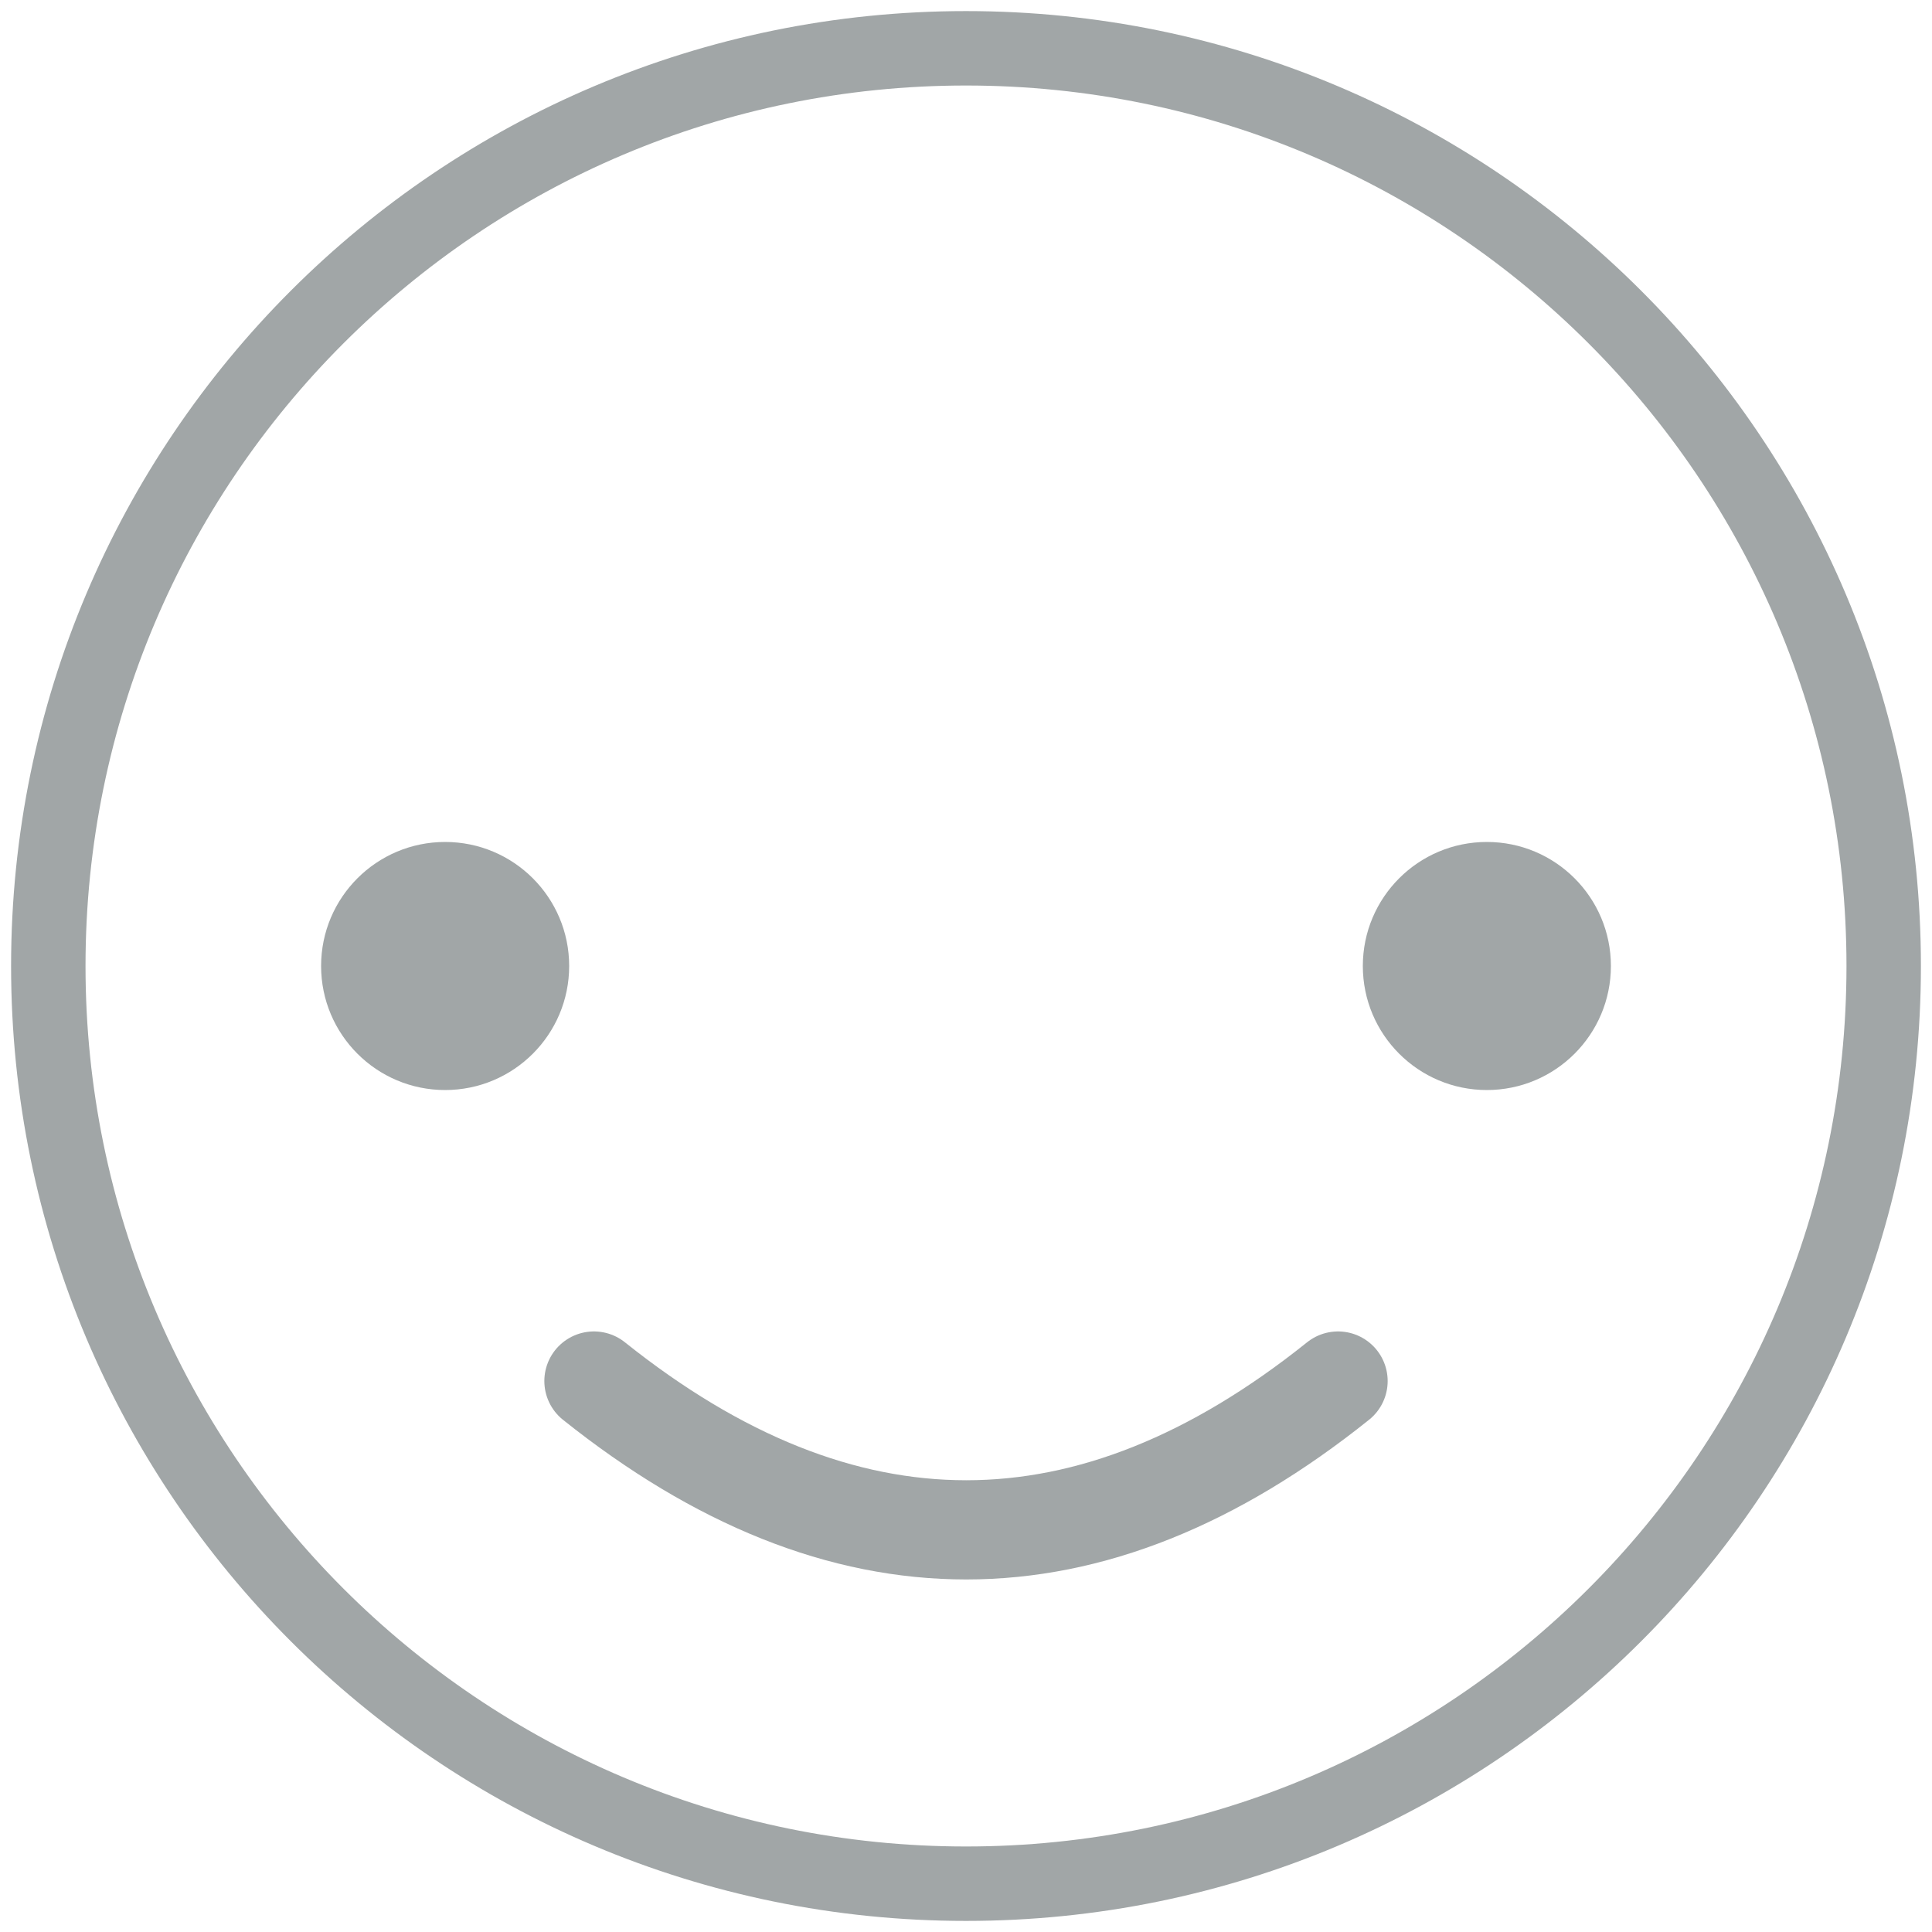
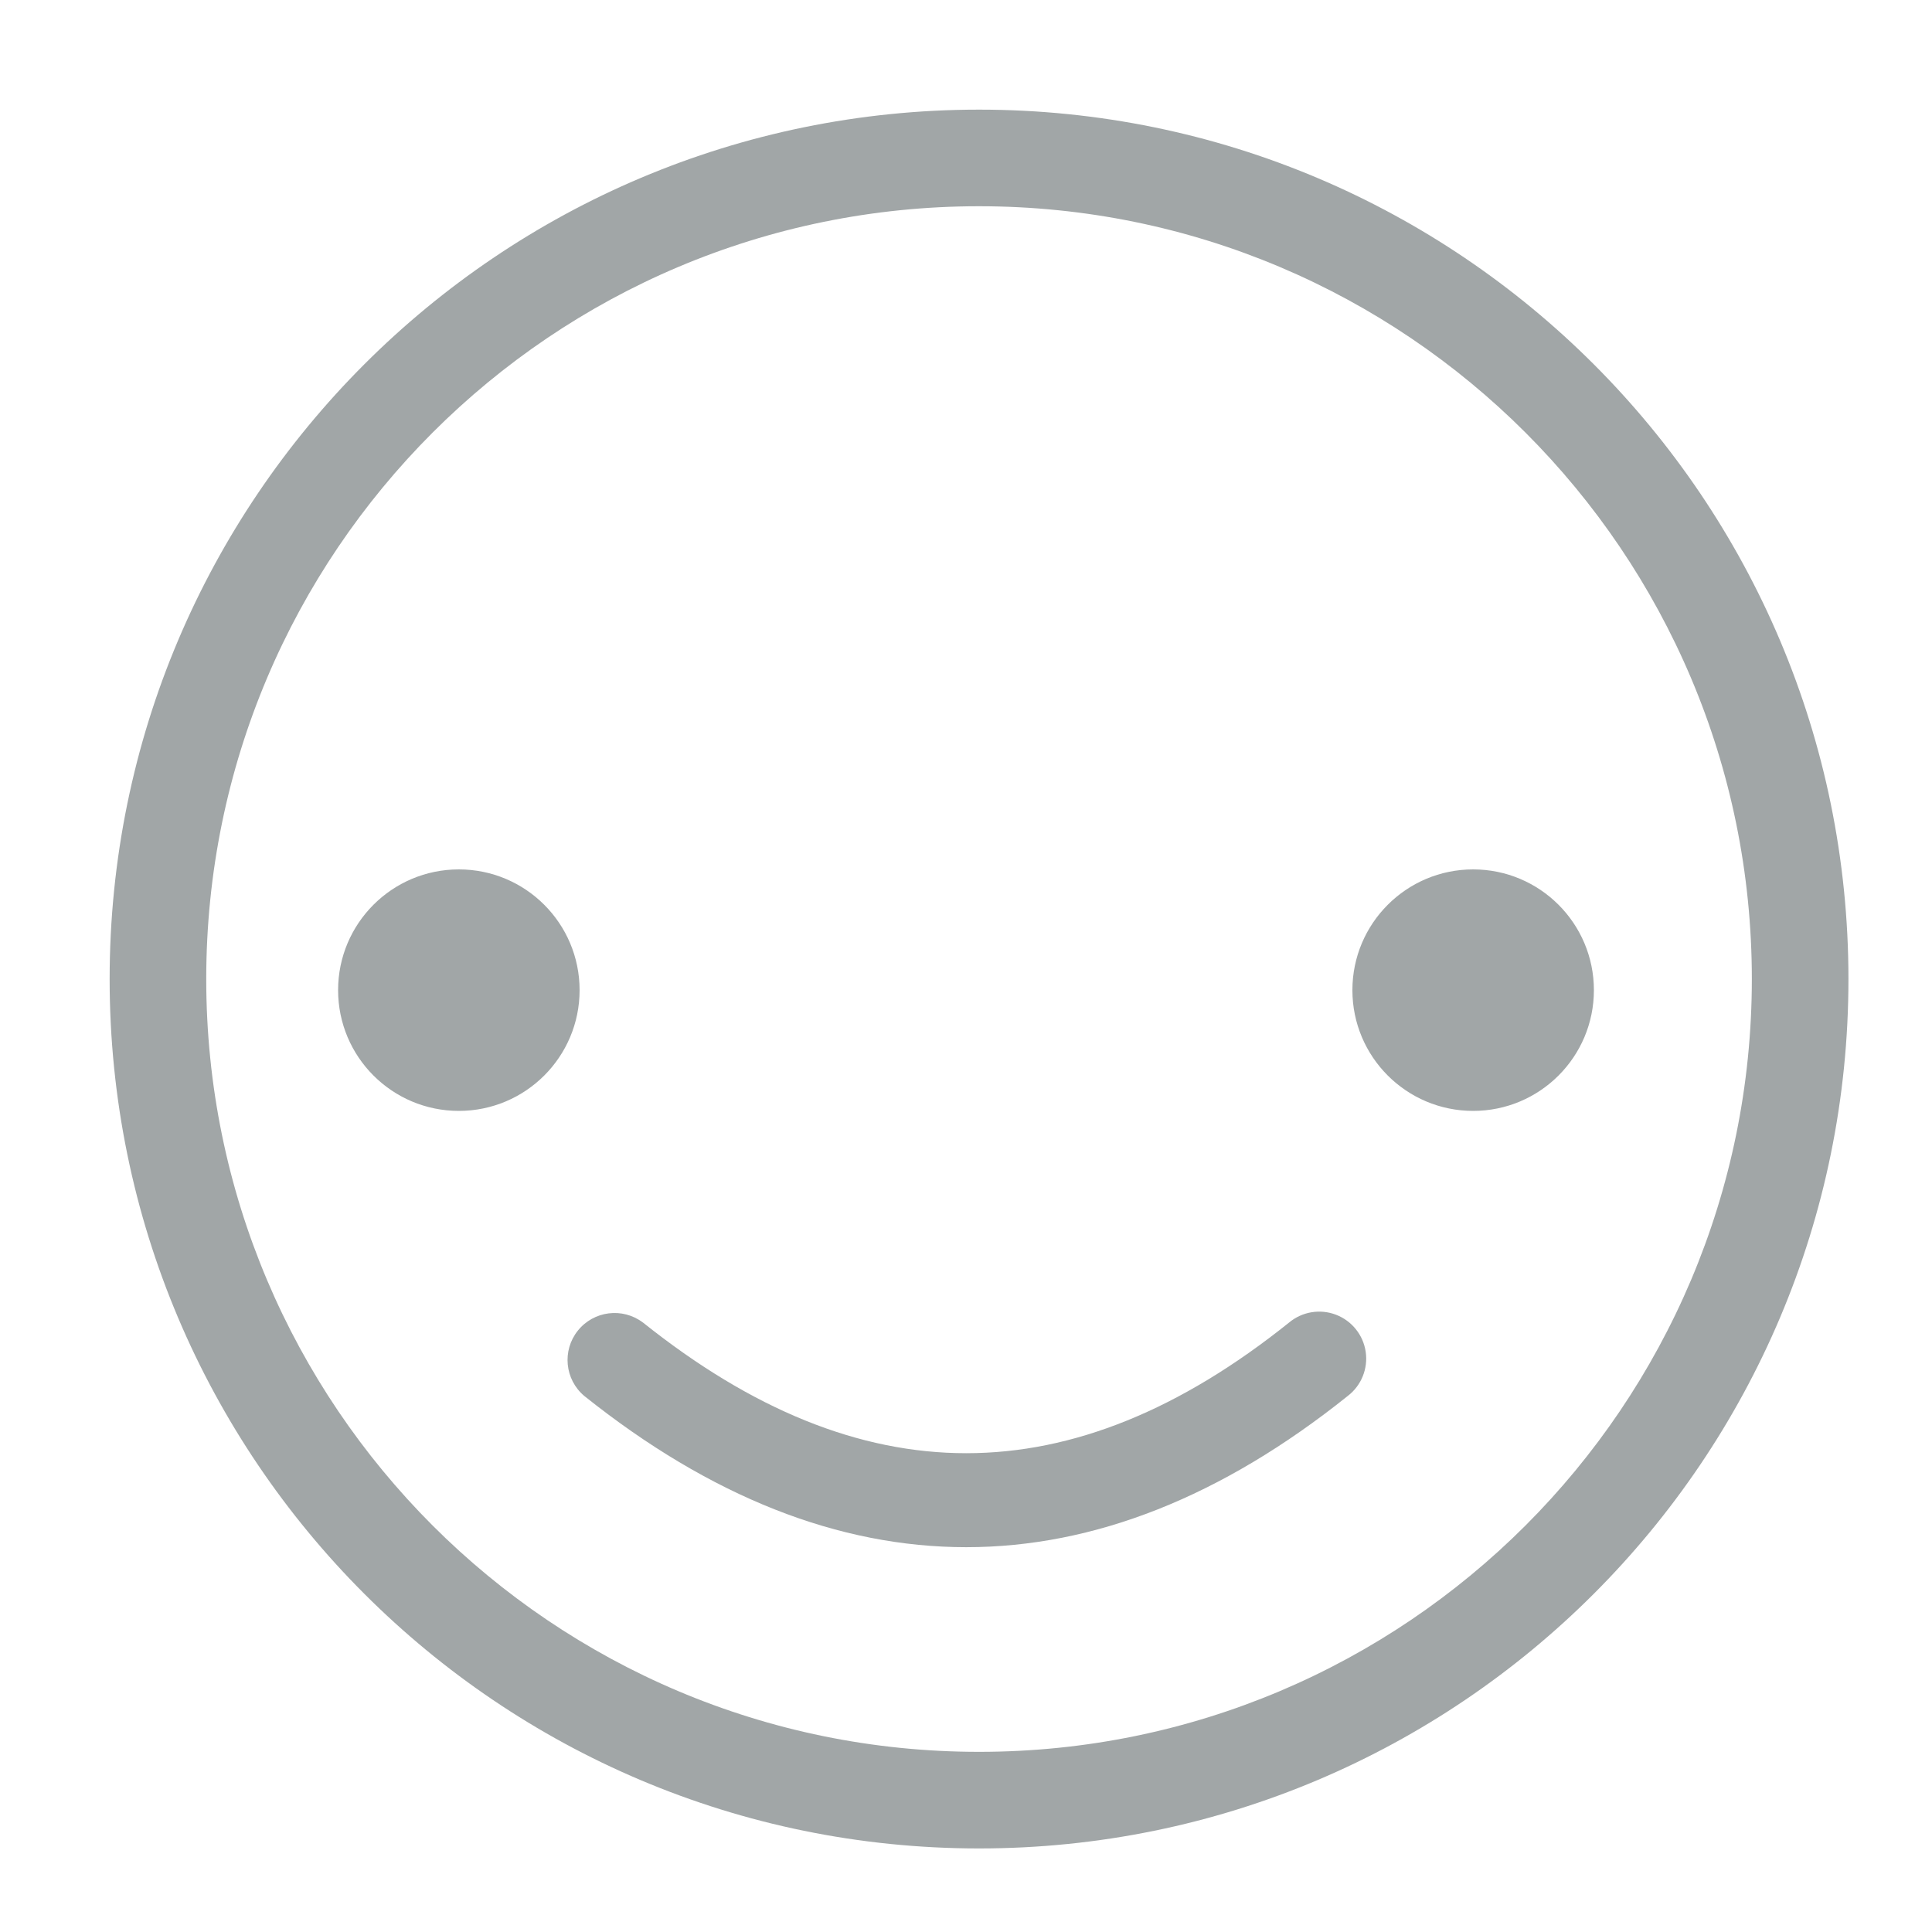
<svg xmlns="http://www.w3.org/2000/svg" width="40" height="40" viewBox="0 0 40 40">
-   <g fill="none" fill-rule="evenodd" transform="translate(1 1)">
-     <circle cx="19" cy="19" r="19" stroke="#A1A6A7" stroke-width="1.541" />
-     <circle cx="8.216" cy="19" r="2.568" fill="#A1A6A7" />
-     <path stroke="#A1A6A7" stroke-linecap="round" stroke-width="2.054" d="M11.297 27.593c5.142 4.108 10.277 4.108 15.406 0" />
-     <circle cx="29.784" cy="19" r="2.568" fill="#A1A6A7" />
-   </g>
+   <path fill="#A1A6A7" fill-rule="nonzero" d="M20.27 2.27c9.941 0 18 8.06 18 18 0 9.941-8.059 18-18 18-9.94 0-18-8.059-18-18 0-9.94 8.06-18 18-18zm0 2c-8.836 0-16 7.164-16 16 0 8.837 7.164 16 16 16 8.837 0 16-7.163 16-16 0-8.836-7.163-16-16-16zm-6.96 23.11c4.516 3.609 8.876 3.609 13.379.002a.973.973 0 1 1 1.217 1.518c-5.214 4.177-10.584 4.177-15.81.001a.973.973 0 0 1 1.214-1.52zM9.5 18a2.5 2.5 0 1 1 0 5 2.5 2.5 0 0 1 0-5zm21 0a2.5 2.5 0 1 1 0 5 2.5 2.5 0 0 1 0-5z" />
</svg>
